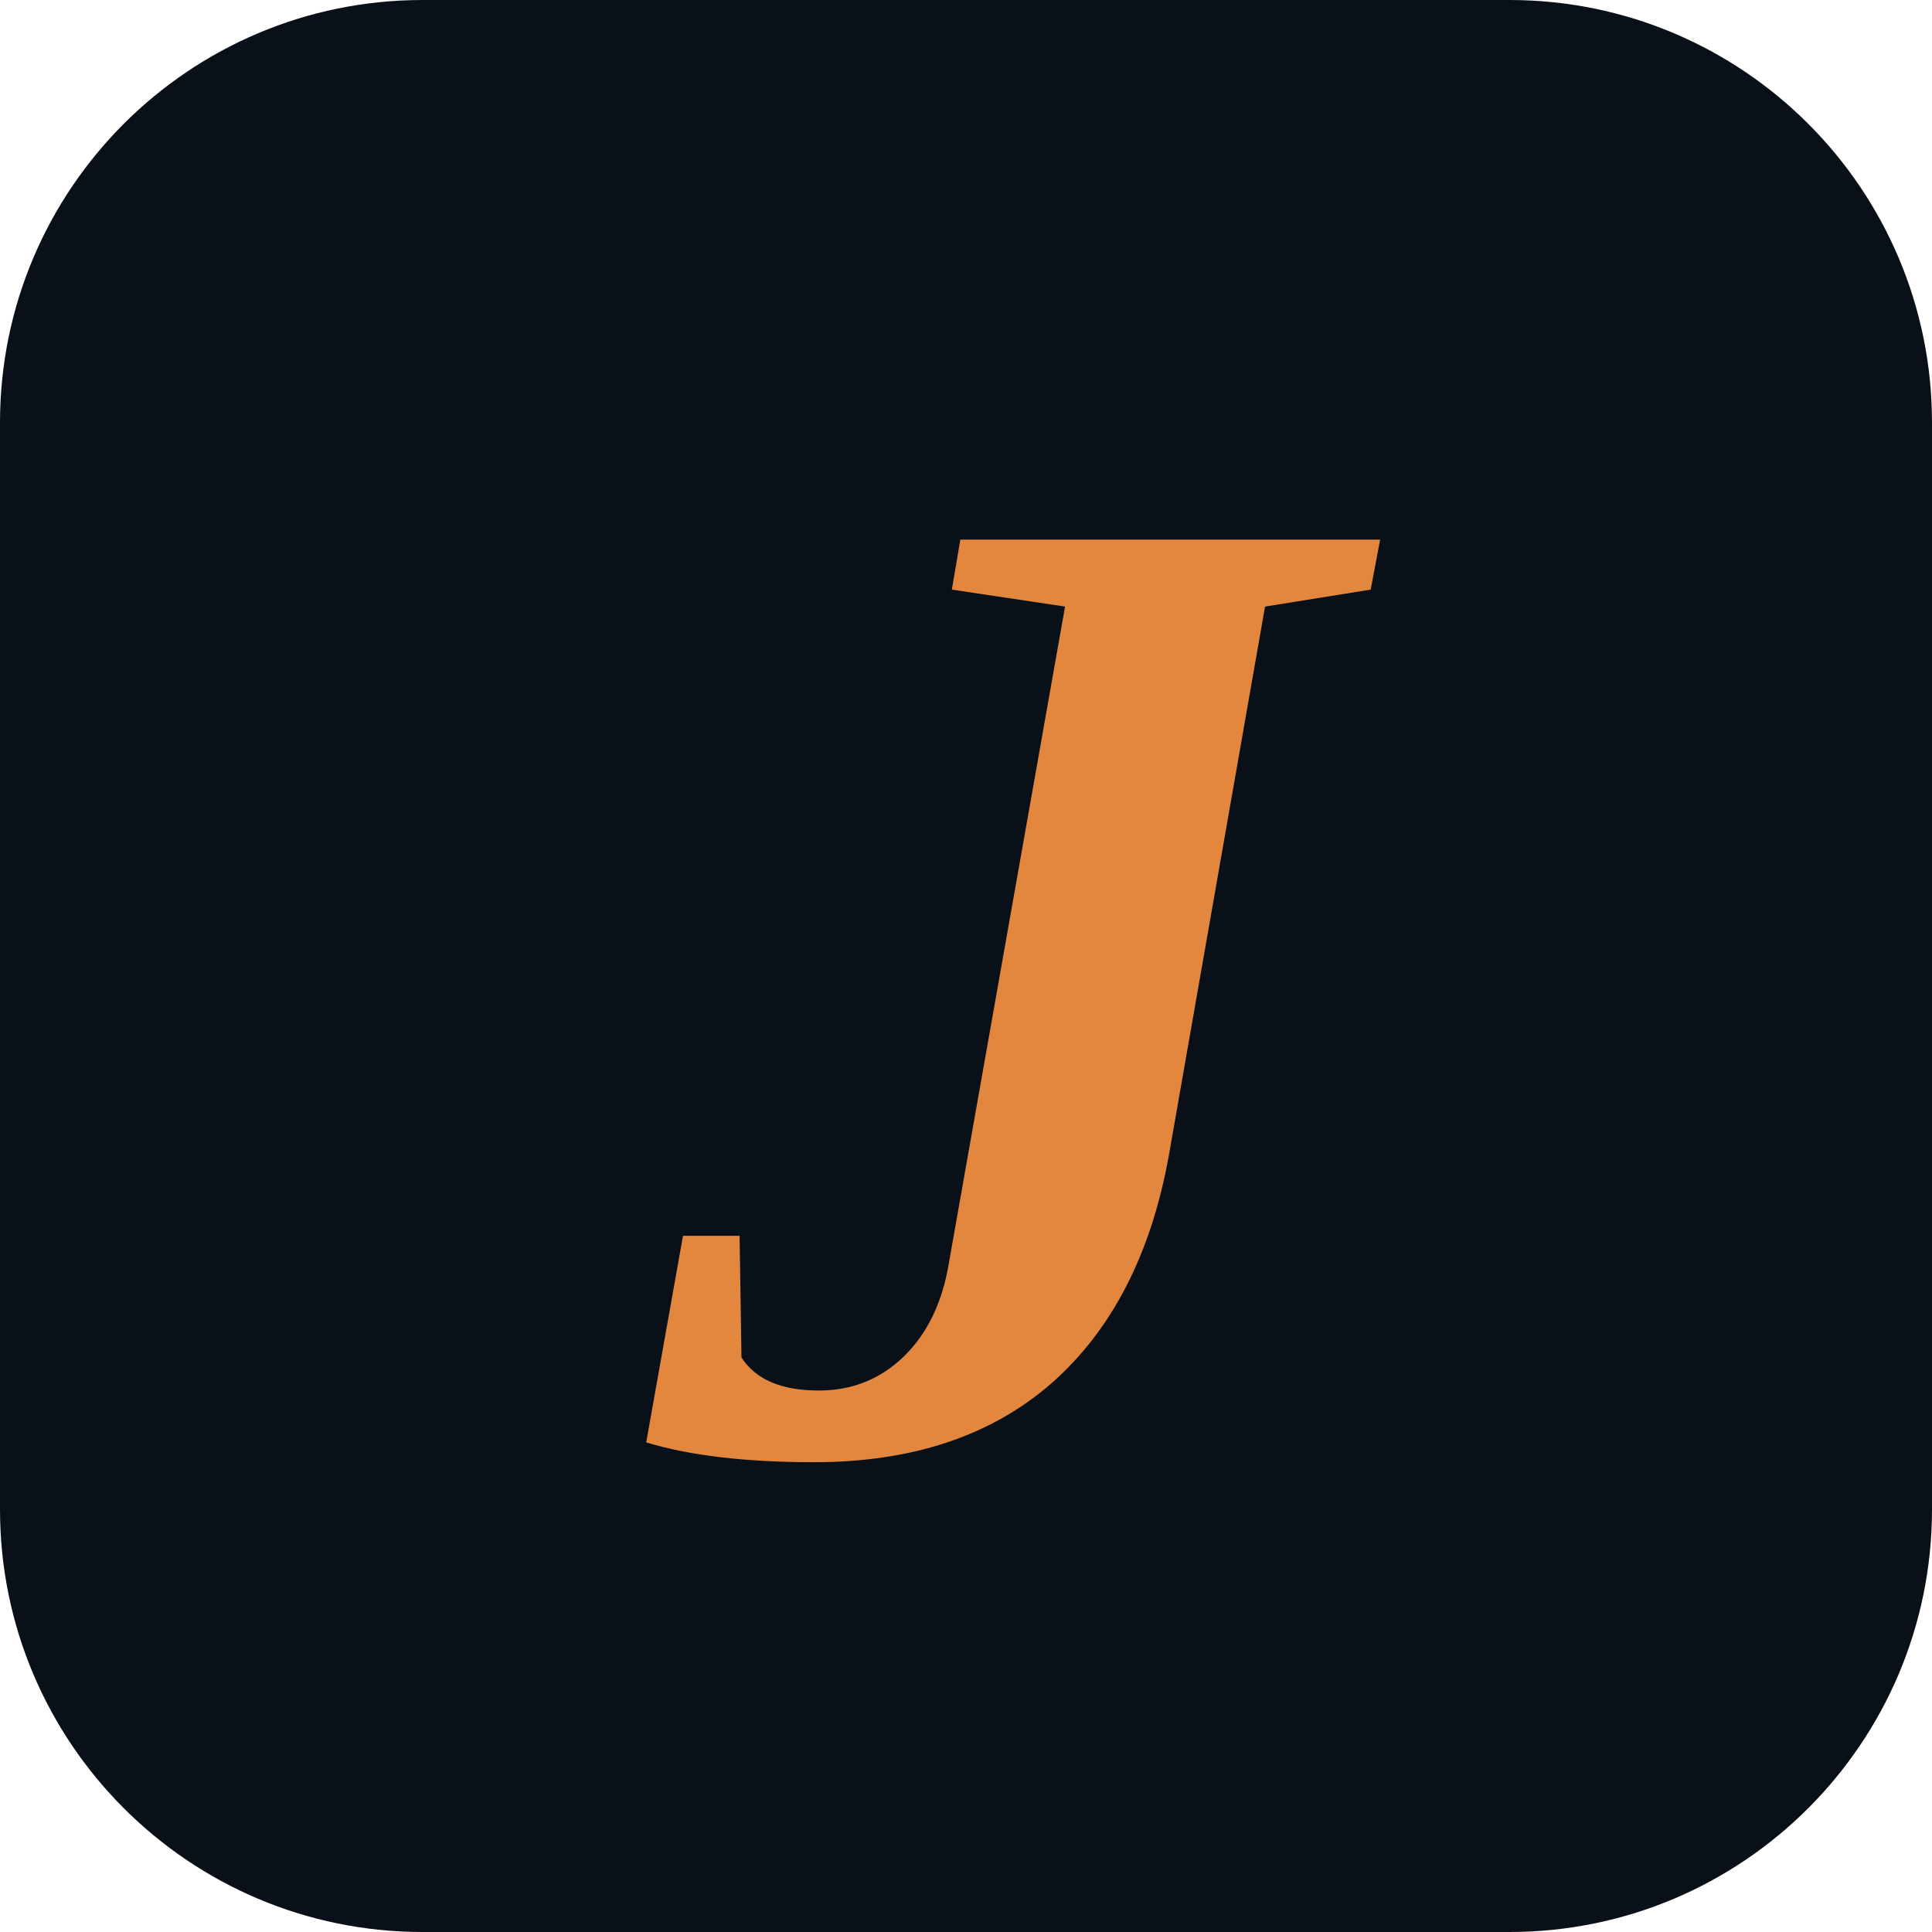
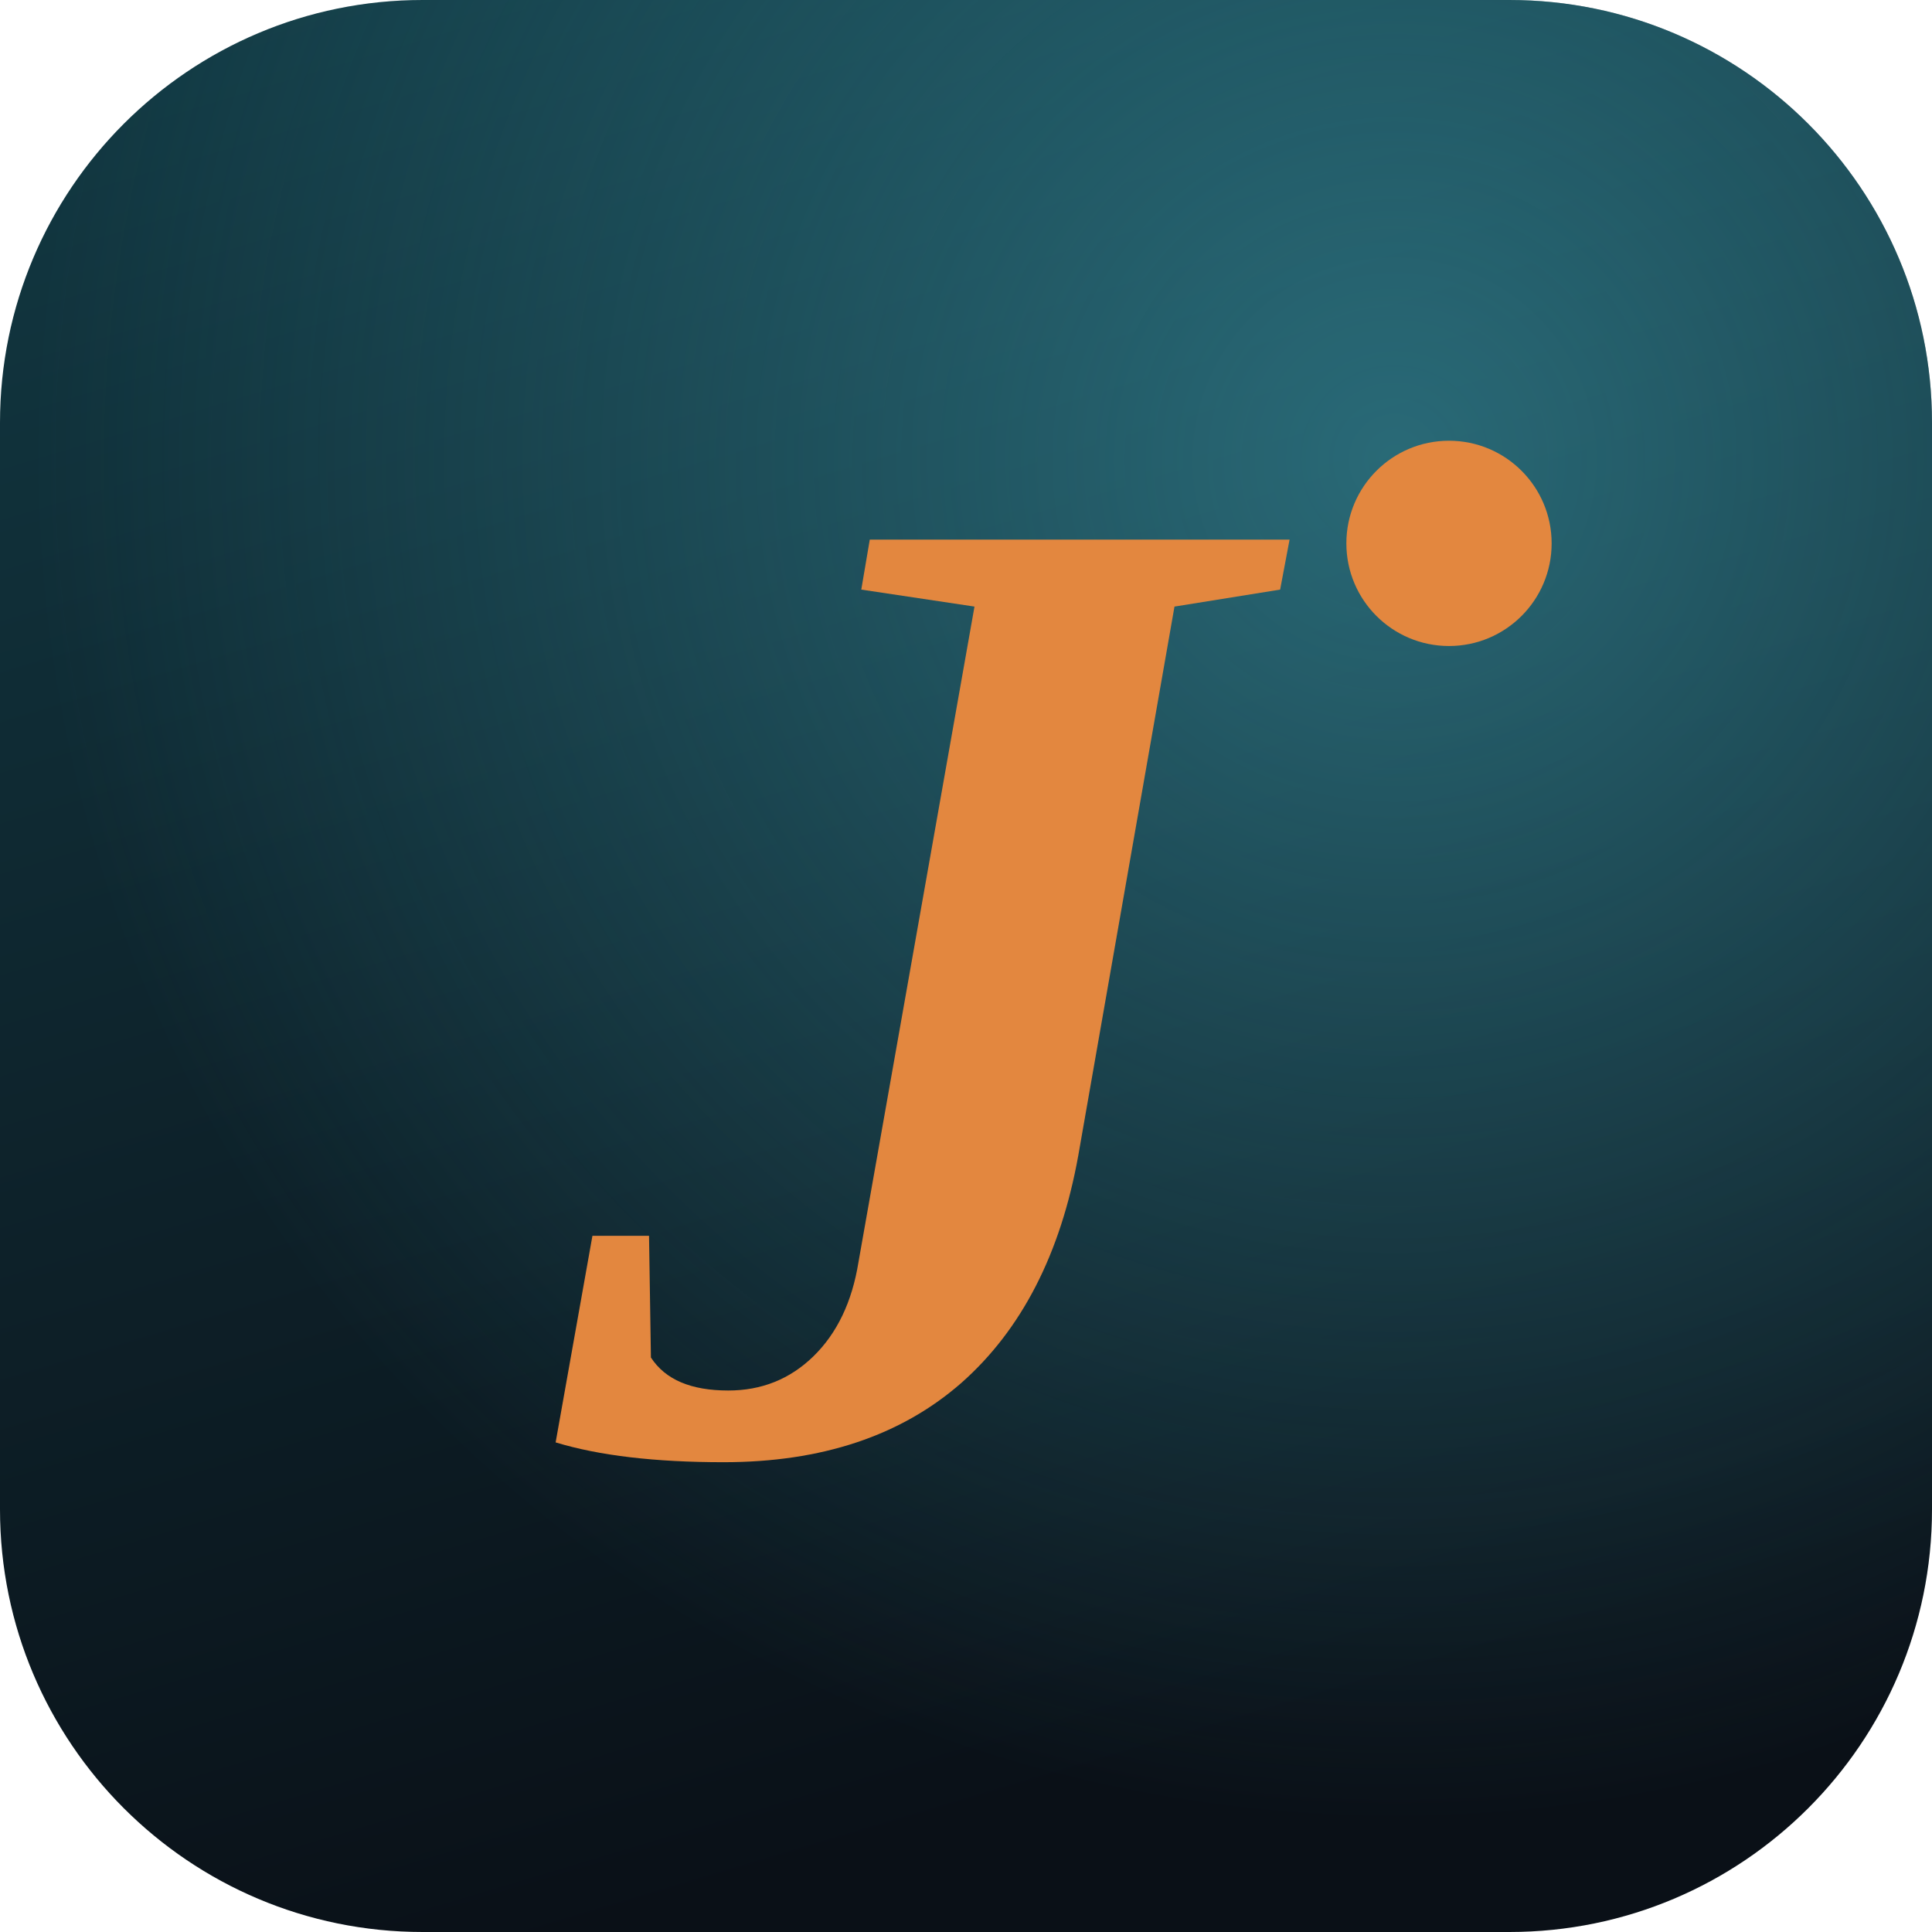
- <svg xmlns="http://www.w3.org/2000/svg" viewBox="0 0 32 32" role="img" aria-label="J">
-   <rect width="32" height="32" rx="7" fill="#0a1017" />
-   <text x="16.5" y="24" text-anchor="middle" font-family="Georgia, 'Times New Roman', serif" font-style="italic" font-weight="700" font-size="23" fill="#e3873f">J</text>
+ <svg xmlns="http://www.w3.org/2000/svg" viewBox="0 0 32 32" role="img" aria-label="Jebershon Vetha Singh">
+   <defs>
+     <linearGradient id="bg" x1="0" y1="0" x2="0.3" y2="1">
+       <stop offset="0" stop-color="#123a44" />
+       <stop offset="1" stop-color="#0a1017" />
+     </linearGradient>
+     <radialGradient id="aur" cx="0.72" cy="0.24" r="0.7">
+       <stop offset="0" stop-color="#3f9fb0" stop-opacity="0.55" />
+       <stop offset="1" stop-color="#3f9fb0" stop-opacity="0" />
+     </radialGradient>
+   </defs>
+   <rect width="32" height="32" rx="7" fill="url(#bg)" />
+   <rect width="32" height="32" rx="7" fill="url(#aur)" />
+   <text x="15" y="24" text-anchor="middle" font-family="Georgia, 'Times New Roman', serif" font-style="italic" font-weight="700" font-size="23" fill="#e3873f">J</text>
+   <circle cx="24" cy="9" r="1.7" fill="#e3873f" />
</svg>
